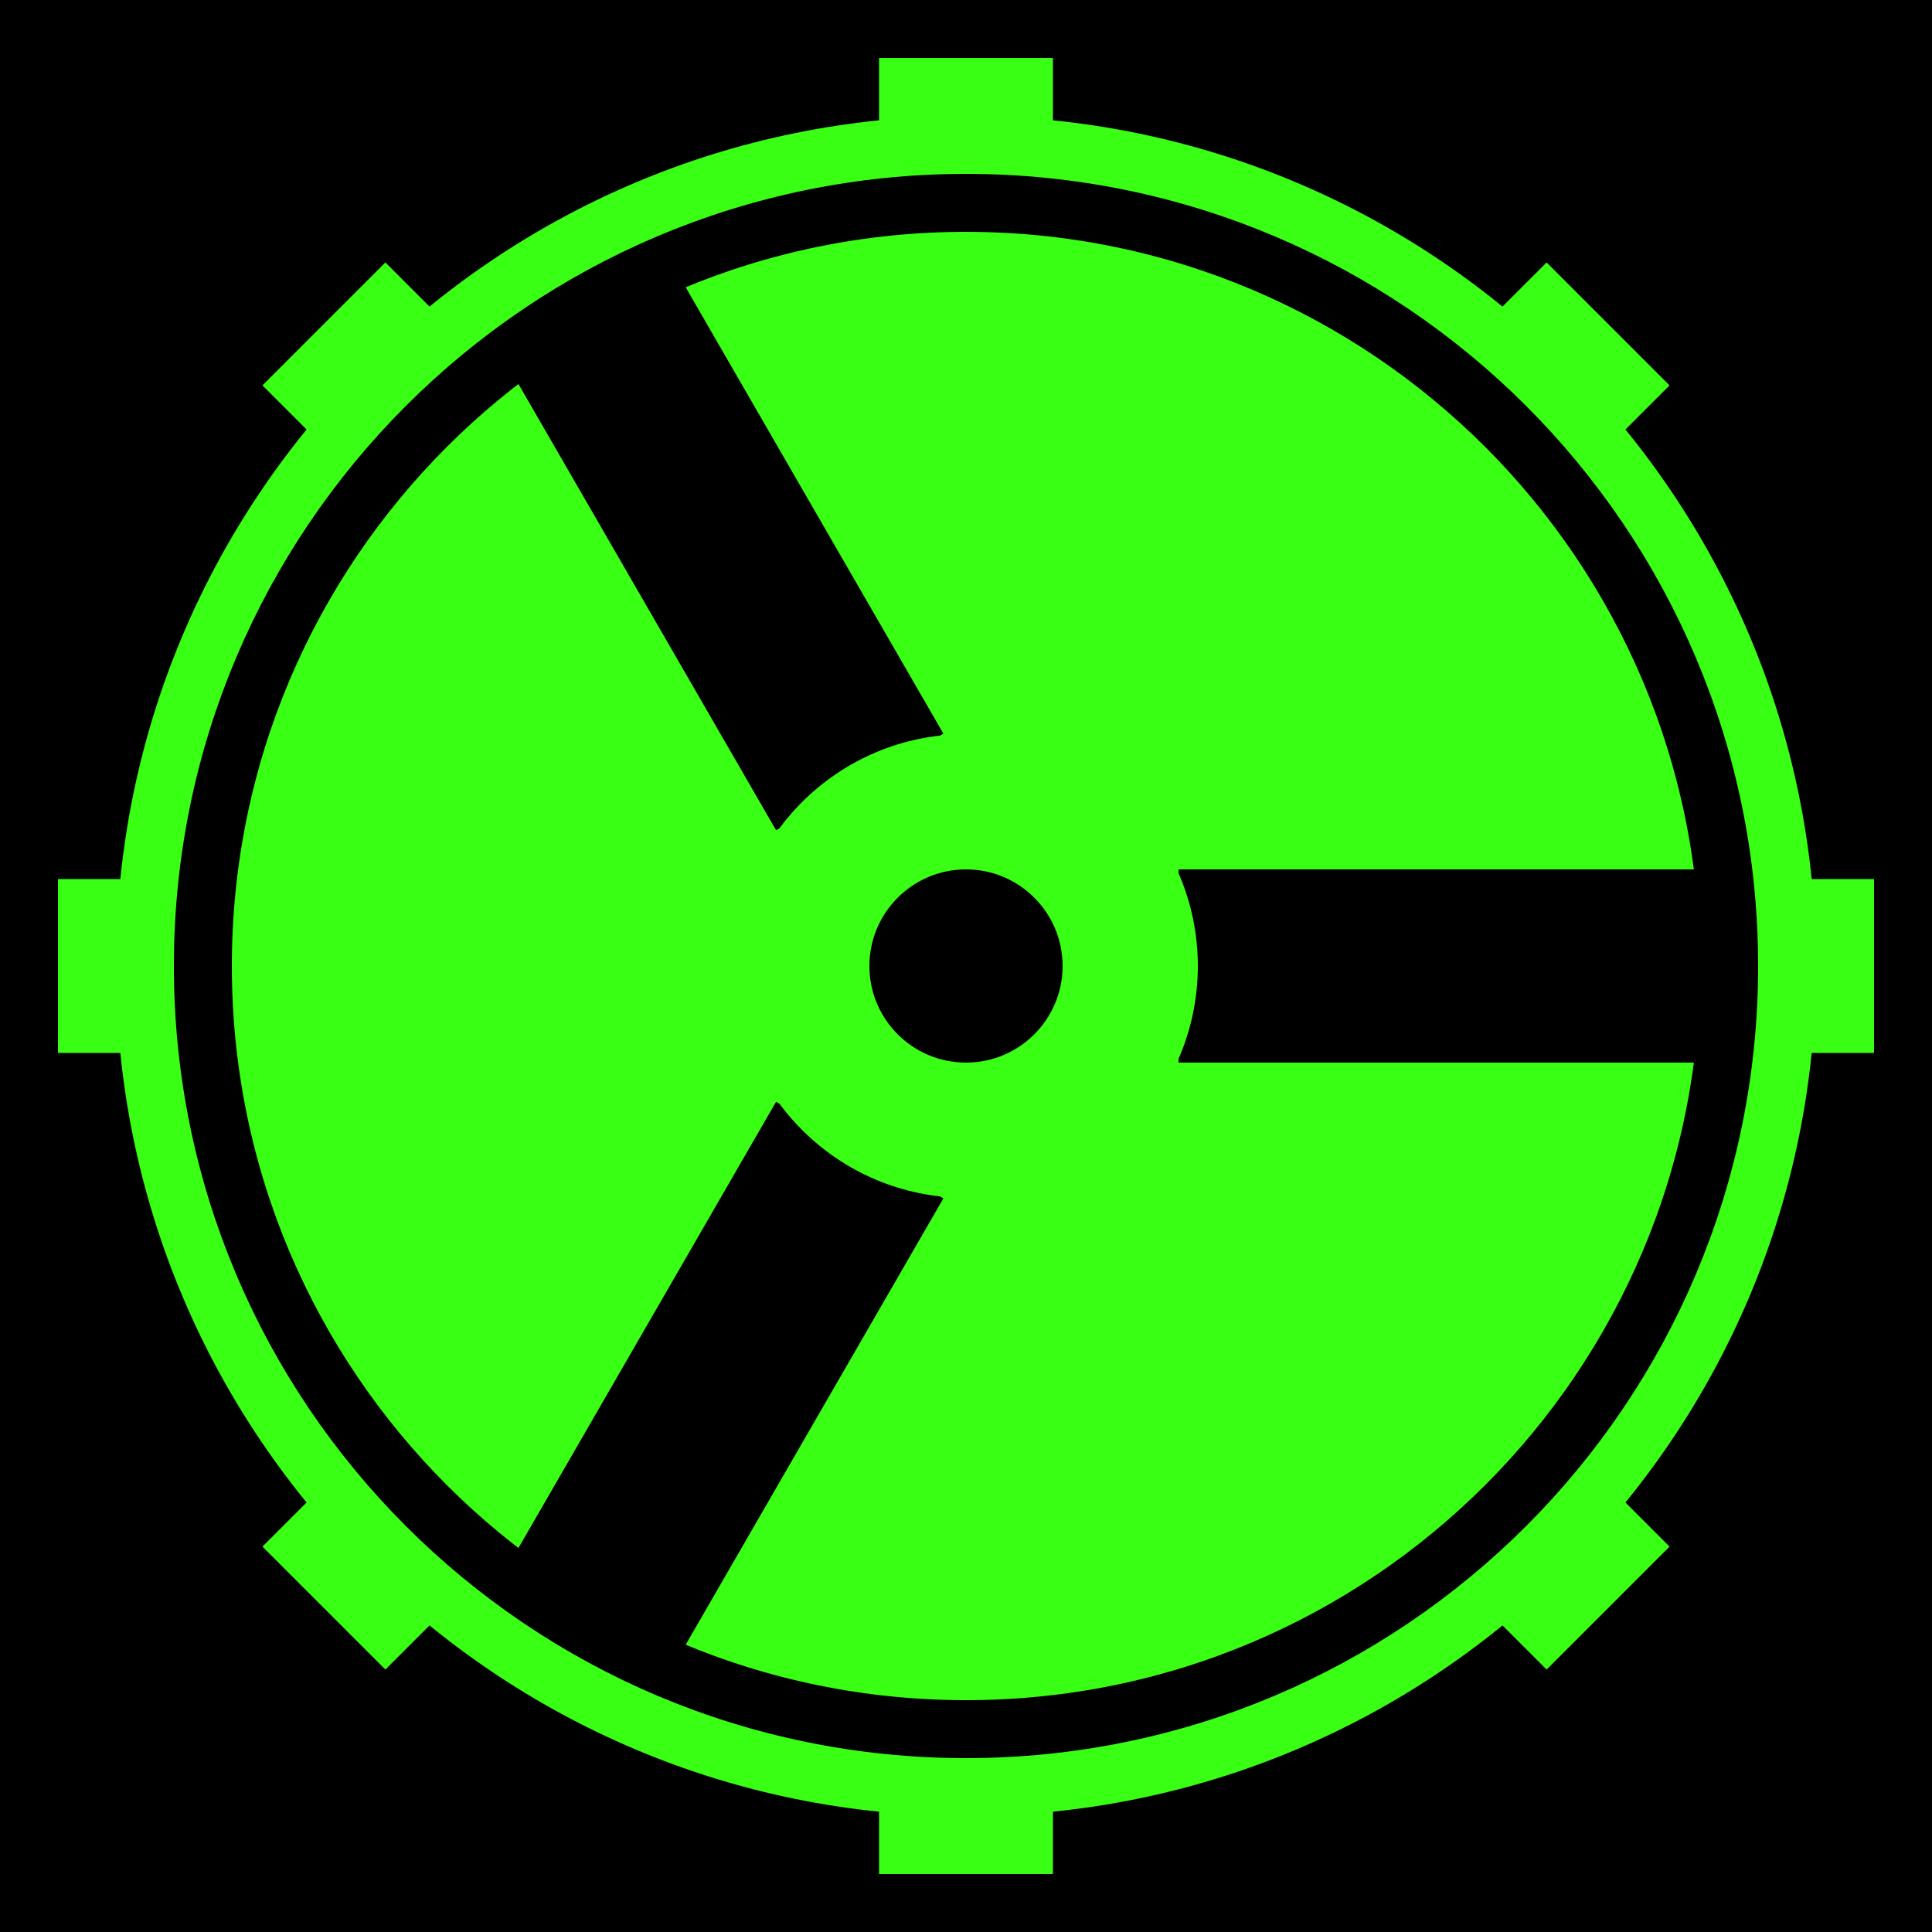
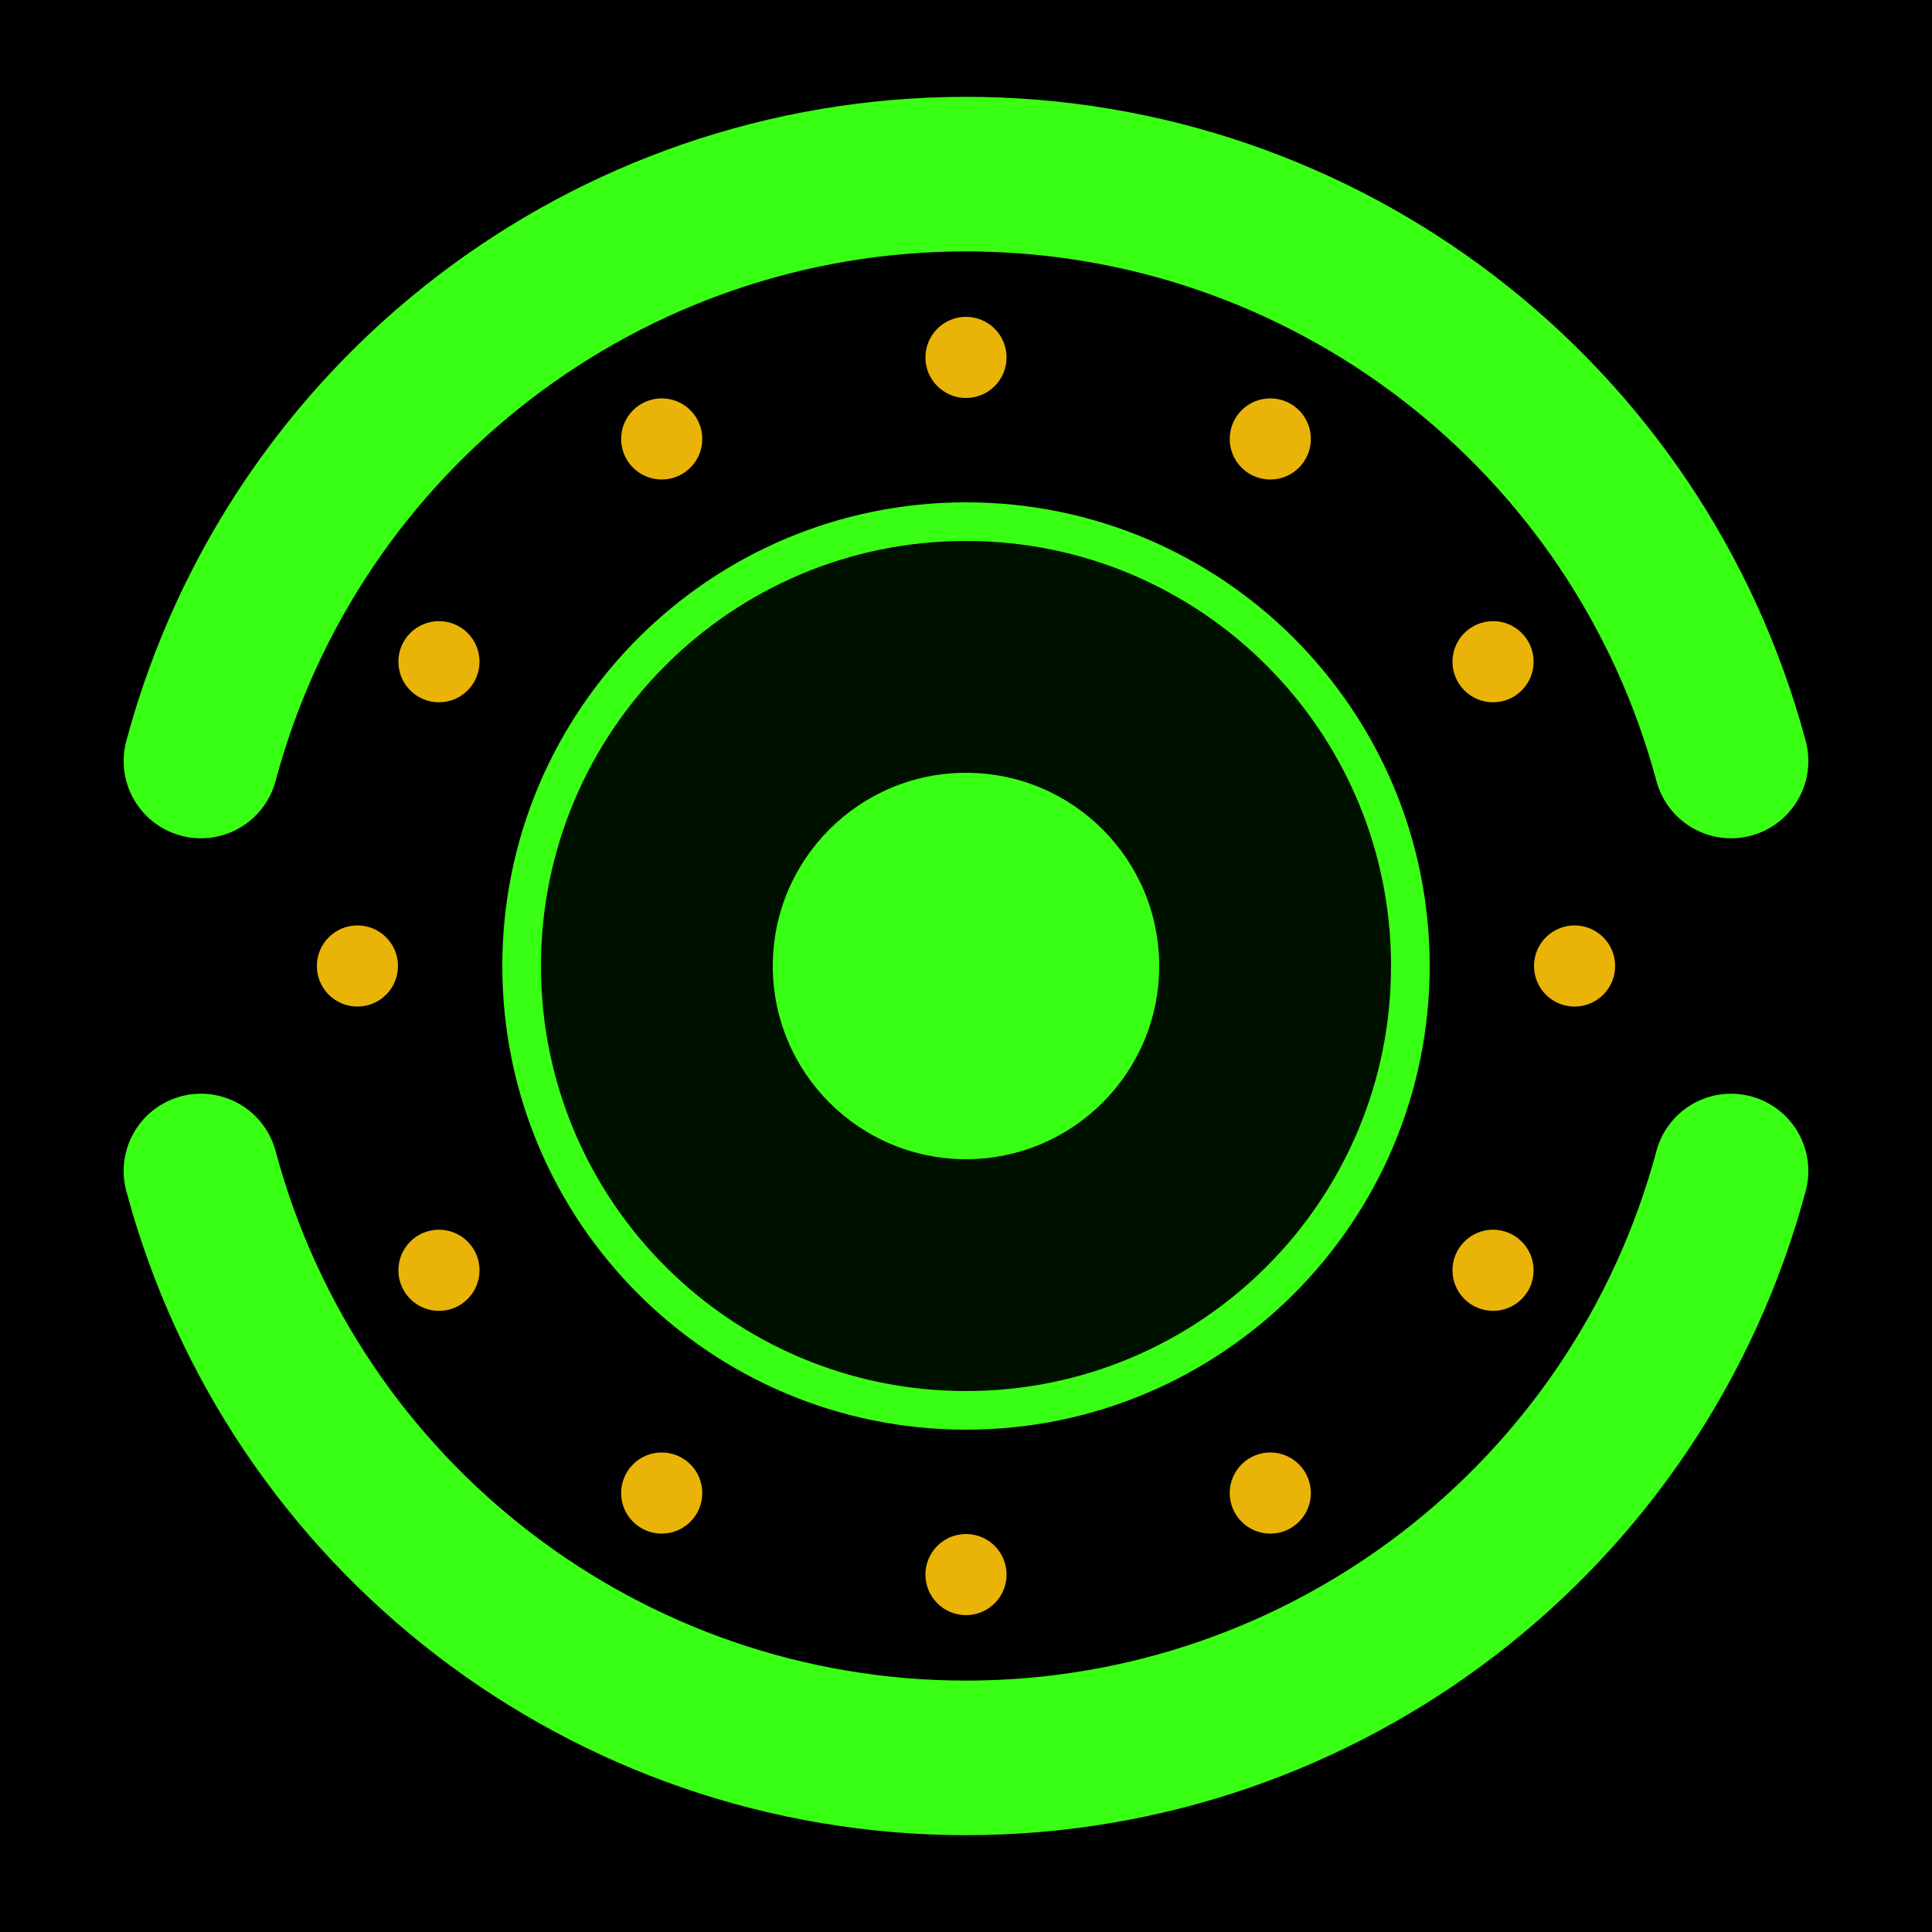
<svg xmlns="http://www.w3.org/2000/svg" viewBox="0 0 100 100" width="100" height="100">
  <rect width="100" height="100" fill="#000000" />
  <g>
-     <g fill="#39ff14">
-       <rect x="45.5" y="3" width="9" height="8" transform="rotate(0 50 50)" />
-       <rect x="45.5" y="3" width="9" height="8" transform="rotate(45 50 50)" />
-       <rect x="45.5" y="3" width="9" height="8" transform="rotate(90 50 50)" />
-       <rect x="45.5" y="3" width="9" height="8" transform="rotate(135 50 50)" />
-       <rect x="45.5" y="3" width="9" height="8" transform="rotate(180 50 50)" />
-       <rect x="45.5" y="3" width="9" height="8" transform="rotate(225 50 50)" />
-       <rect x="45.5" y="3" width="9" height="8" transform="rotate(270 50 50)" />
-       <rect x="45.5" y="3" width="9" height="8" transform="rotate(315 50 50)" />
-     </g>
-     <circle cx="50" cy="50" r="44" fill="#39ff14" />
-     <circle cx="50" cy="50" r="39.5" fill="none" stroke="#000000" stroke-width="3" />
-     <g fill="#000000">
-       <rect x="45" y="11" width="10" height="28" transform="rotate(90 50 50)" />
-       <rect x="45" y="11" width="10" height="28" transform="rotate(210 50 50)" />
-       <rect x="45" y="11" width="10" height="28" transform="rotate(330 50 50)" />
-     </g>
-     <circle cx="50" cy="50" r="12" fill="#39ff14" />
-     <circle cx="50" cy="50" r="5" fill="#000000" />
+     <path d="M10.40 39.39A41 41 0 0 1 89.60 39.39" fill="none" stroke="#39ff14" stroke-width="8" stroke-linecap="round" />
+     <path d="M89.60 60.61A41 41 0 0 1 10.40 60.61" fill="none" stroke="#39ff14" stroke-width="8" stroke-linecap="round" />
+     <circle cx="50.00" cy="18.50" r="2.1" fill="#eab308" />
+     <circle cx="65.75" cy="22.72" r="2.1" fill="#eab308" />
+     <circle cx="77.28" cy="34.25" r="2.1" fill="#eab308" />
+     <circle cx="81.50" cy="50.00" r="2.1" fill="#eab308" />
+     <circle cx="77.28" cy="65.75" r="2.1" fill="#eab308" />
+     <circle cx="65.75" cy="77.28" r="2.1" fill="#eab308" />
+     <circle cx="50.00" cy="81.50" r="2.1" fill="#eab308" />
+     <circle cx="34.25" cy="77.28" r="2.1" fill="#eab308" />
+     <circle cx="22.72" cy="65.75" r="2.1" fill="#eab308" />
+     <circle cx="18.50" cy="50.00" r="2.1" fill="#eab308" />
+     <circle cx="22.72" cy="34.25" r="2.1" fill="#eab308" />
+     <circle cx="34.25" cy="22.72" r="2.1" fill="#eab308" />
+     <circle cx="50" cy="50" r="23" fill="#001100" stroke="#39ff14" stroke-width="2" />
+     <circle cx="50" cy="50" r="10" fill="#39ff14" />
  </g>
</svg>
